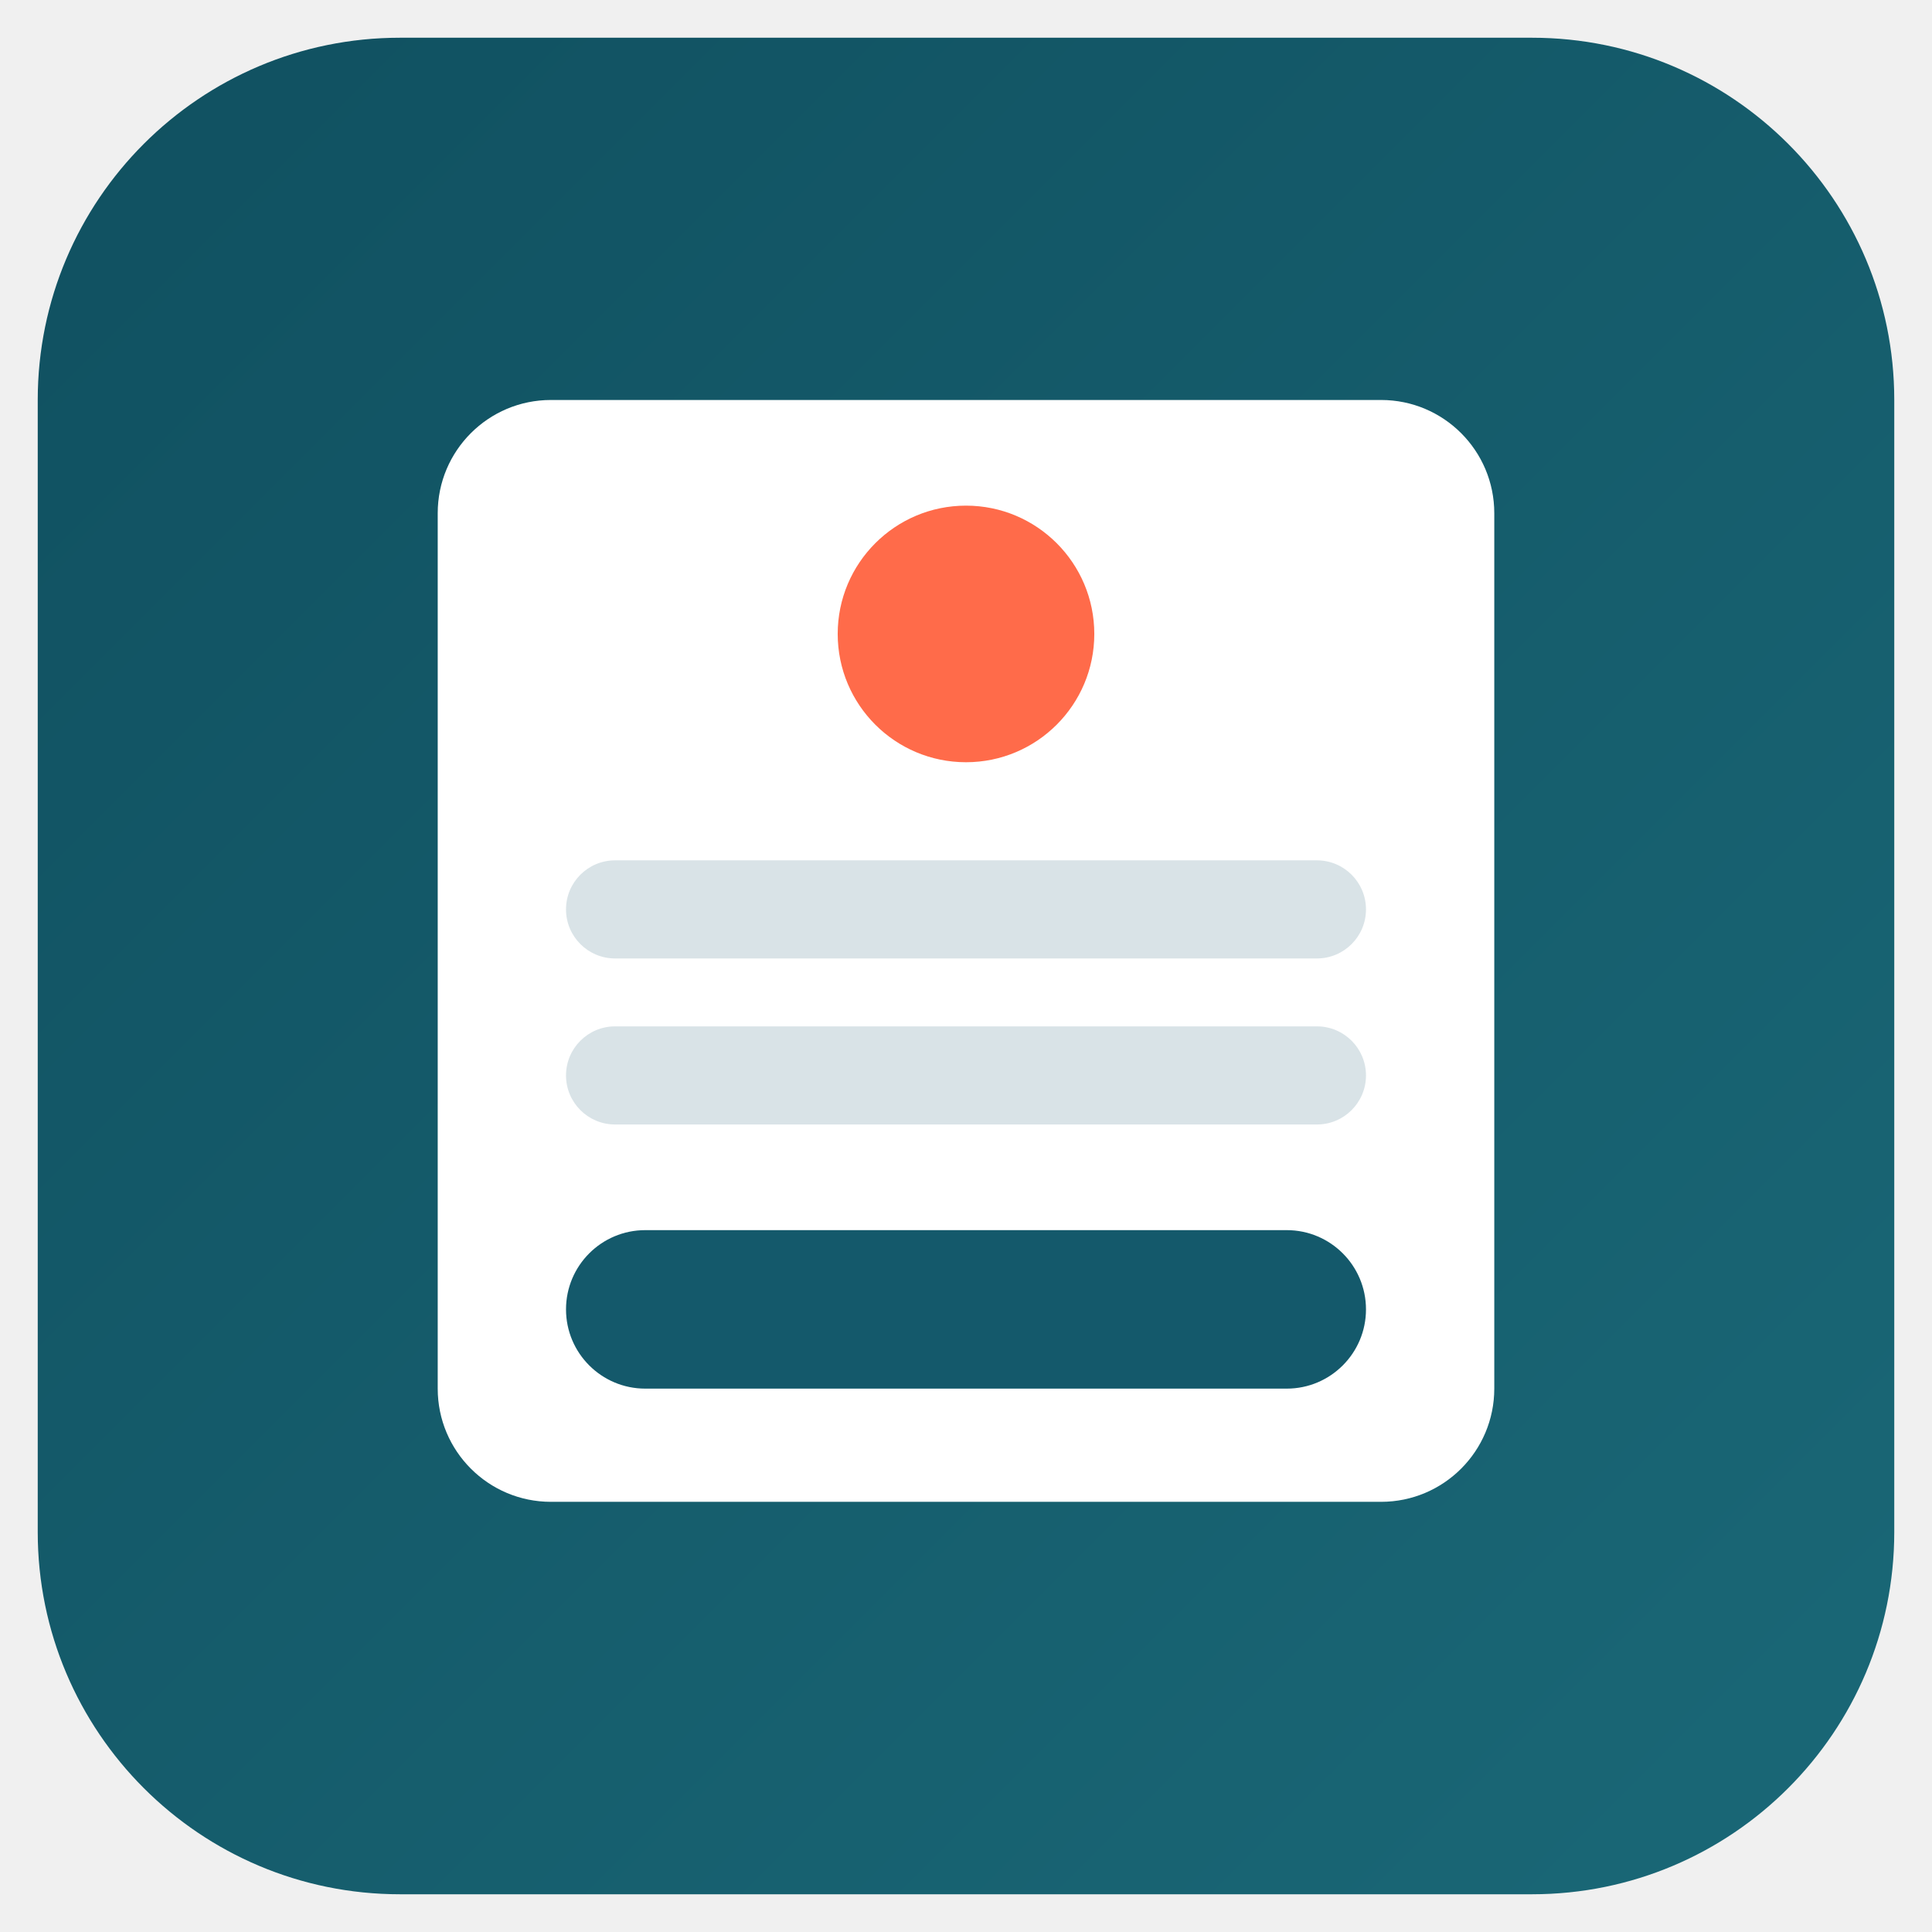
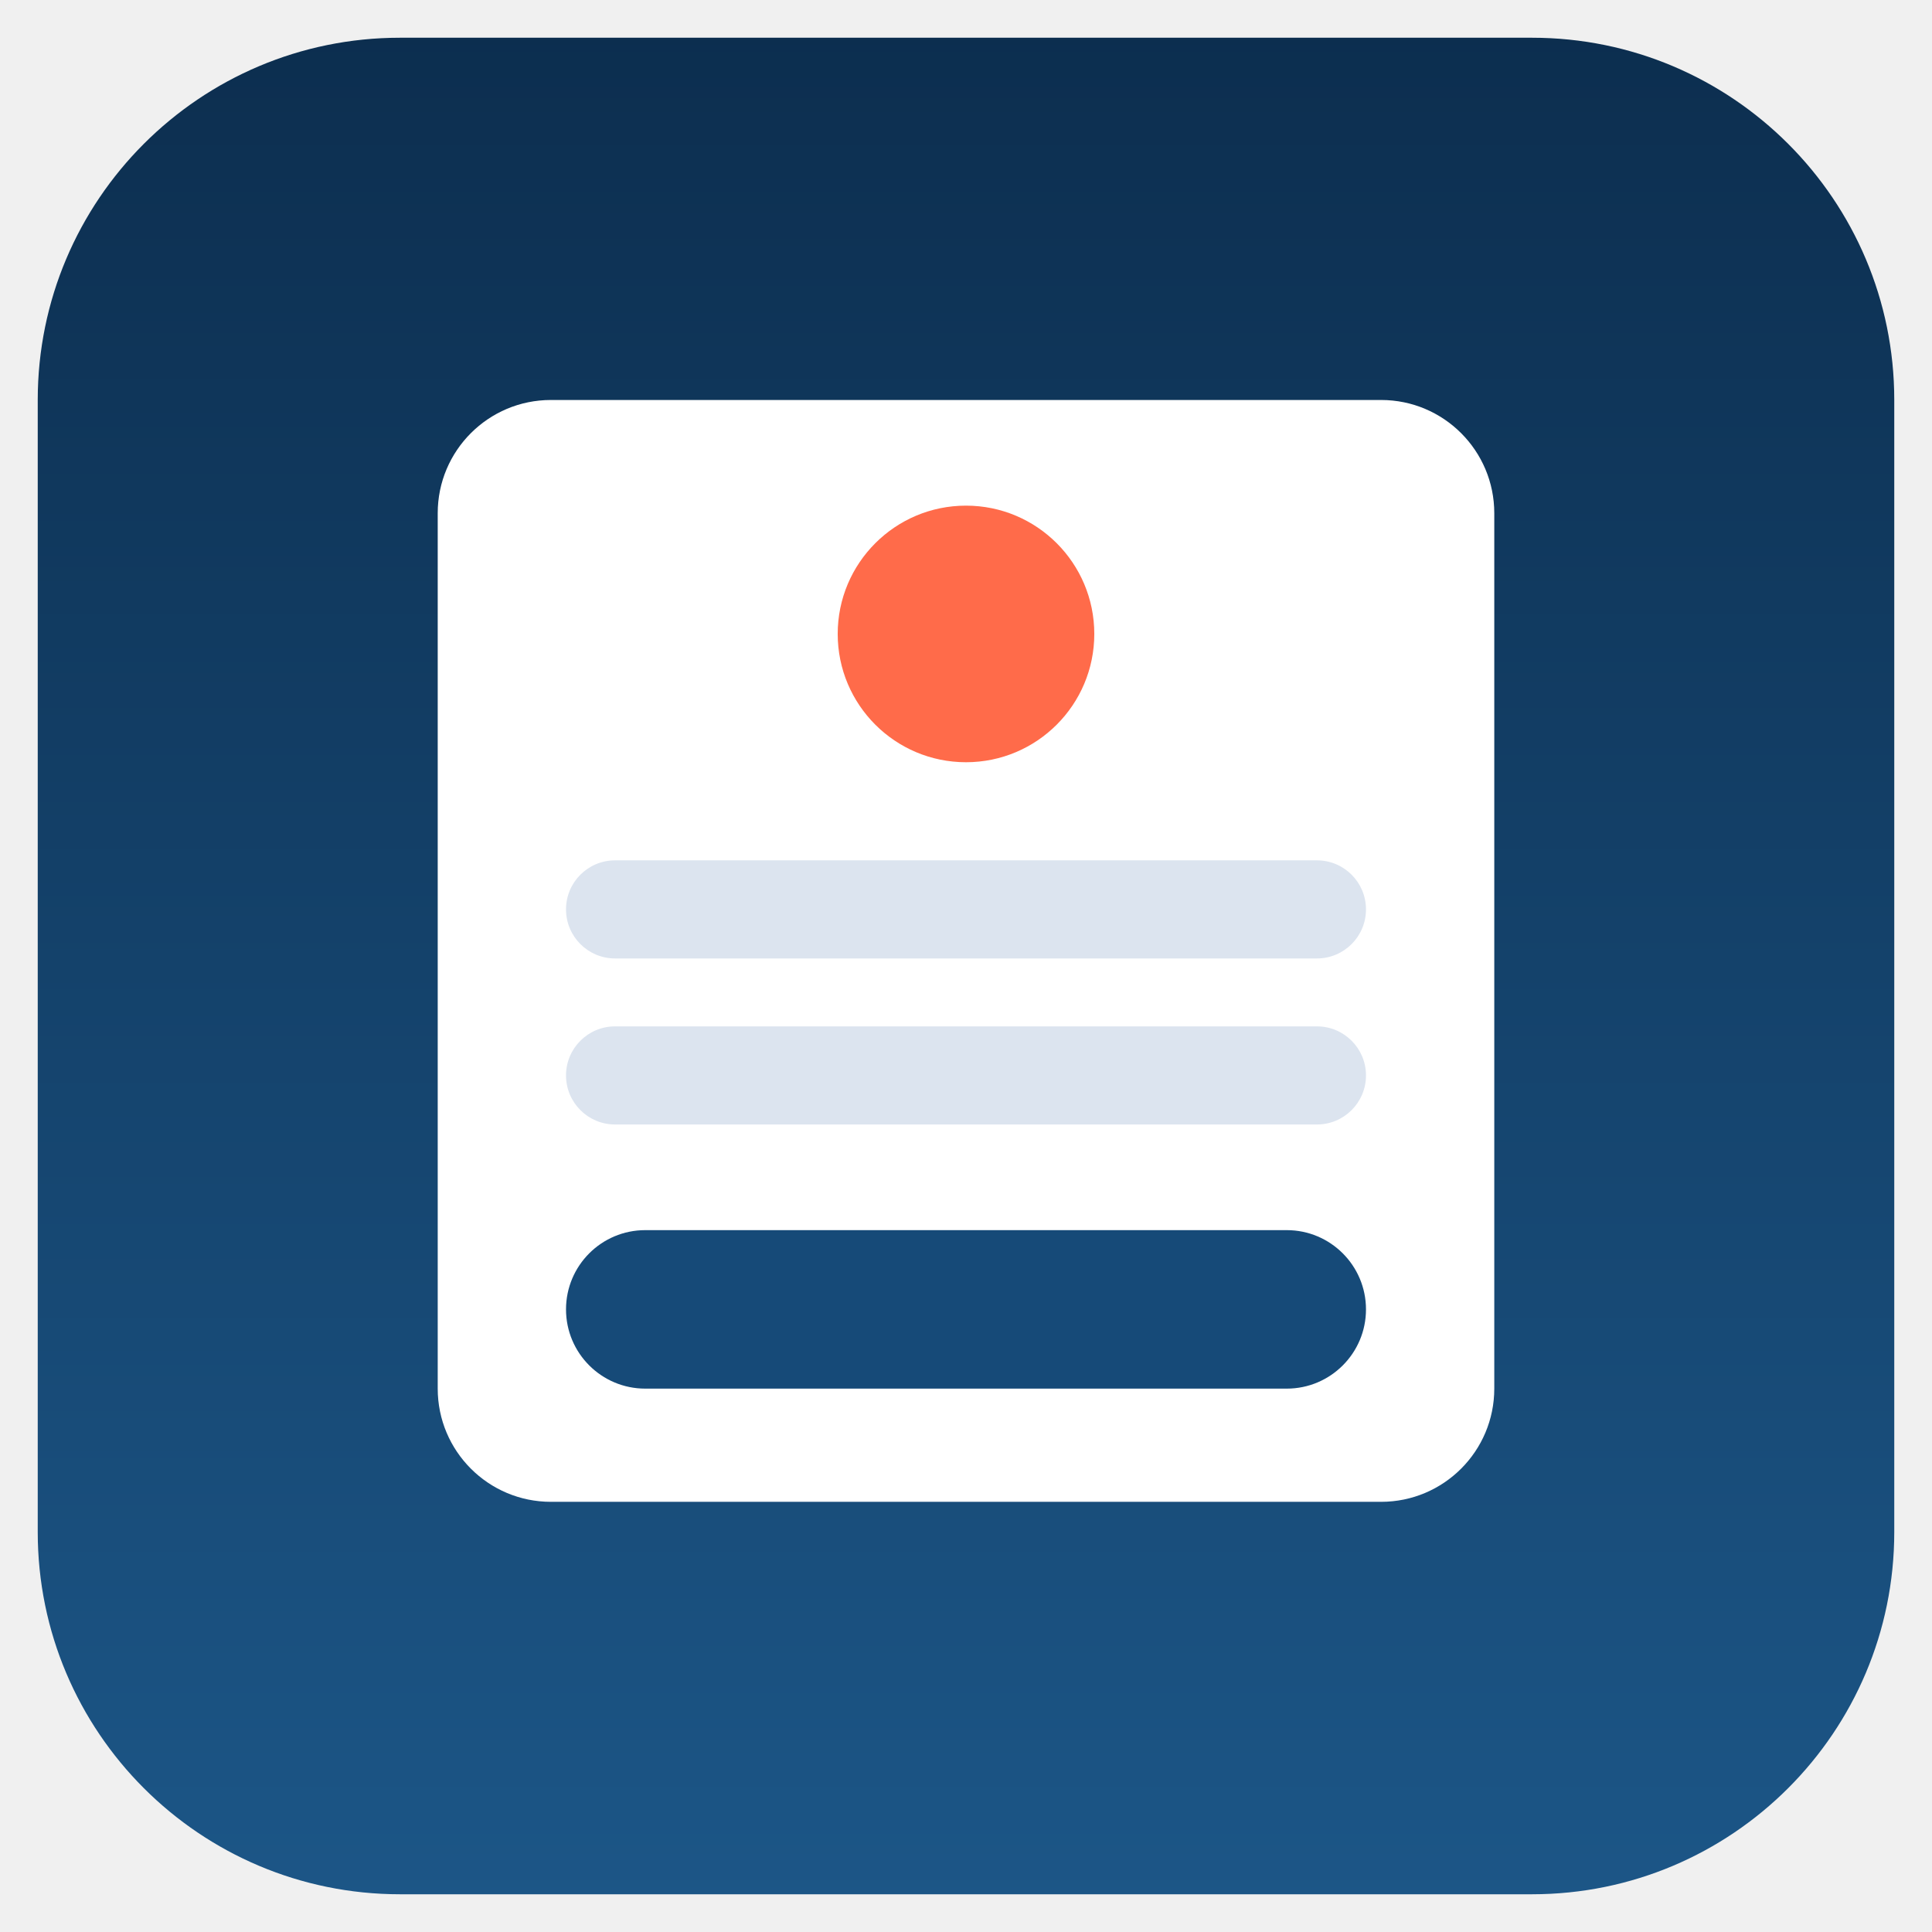
<svg xmlns="http://www.w3.org/2000/svg" width="512" height="512" viewBox="0 0 512 512">
  <defs>
-     <linearGradient id="fgTeal" x1="0" y1="0" x2="1" y2="1">
-       <stop offset="0" stop-color="#105060" />
-       <stop offset="1" stop-color="#1A6877" />
+     <linearGradient id="fgBlue" x1="0" y1="0" x2="0" y2="1">
+       <stop offset="0" stop-color="#0C2E4F" />
+       <stop offset="1" stop-color="#1C5687" />
    </linearGradient>
  </defs>
-   <rect x="10" y="10" width="492" height="492" rx="96" ry="96" fill="url(#fgTeal)" />
+   <rect x="10" y="10" width="492" height="492" rx="96" ry="96" fill="url(#fgBlue)" />
  <rect x="116" y="106" width="280" height="292" rx="30" ry="30" fill="#FFFFFF" />
  <circle cx="256" cy="168" r="34" fill="#FF6B4A" />
-   <rect x="150" y="228" width="212" height="26" rx="13" ry="13" fill="#D9E3E7" />
-   <rect x="150" y="272" width="212" height="26" rx="13" ry="13" fill="#D9E3E7" />
-   <rect x="150" y="326" width="212" height="42" rx="21" ry="21" fill="#14596B" />
+   <rect x="150" y="228" width="212" height="26" rx="13" ry="13" fill="#DCE4EF" />
+   <rect x="150" y="272" width="212" height="26" rx="13" ry="13" fill="#DCE4EF" />
+   <rect x="150" y="326" width="212" height="42" rx="21" ry="21" fill="#164A78" />
</svg>
